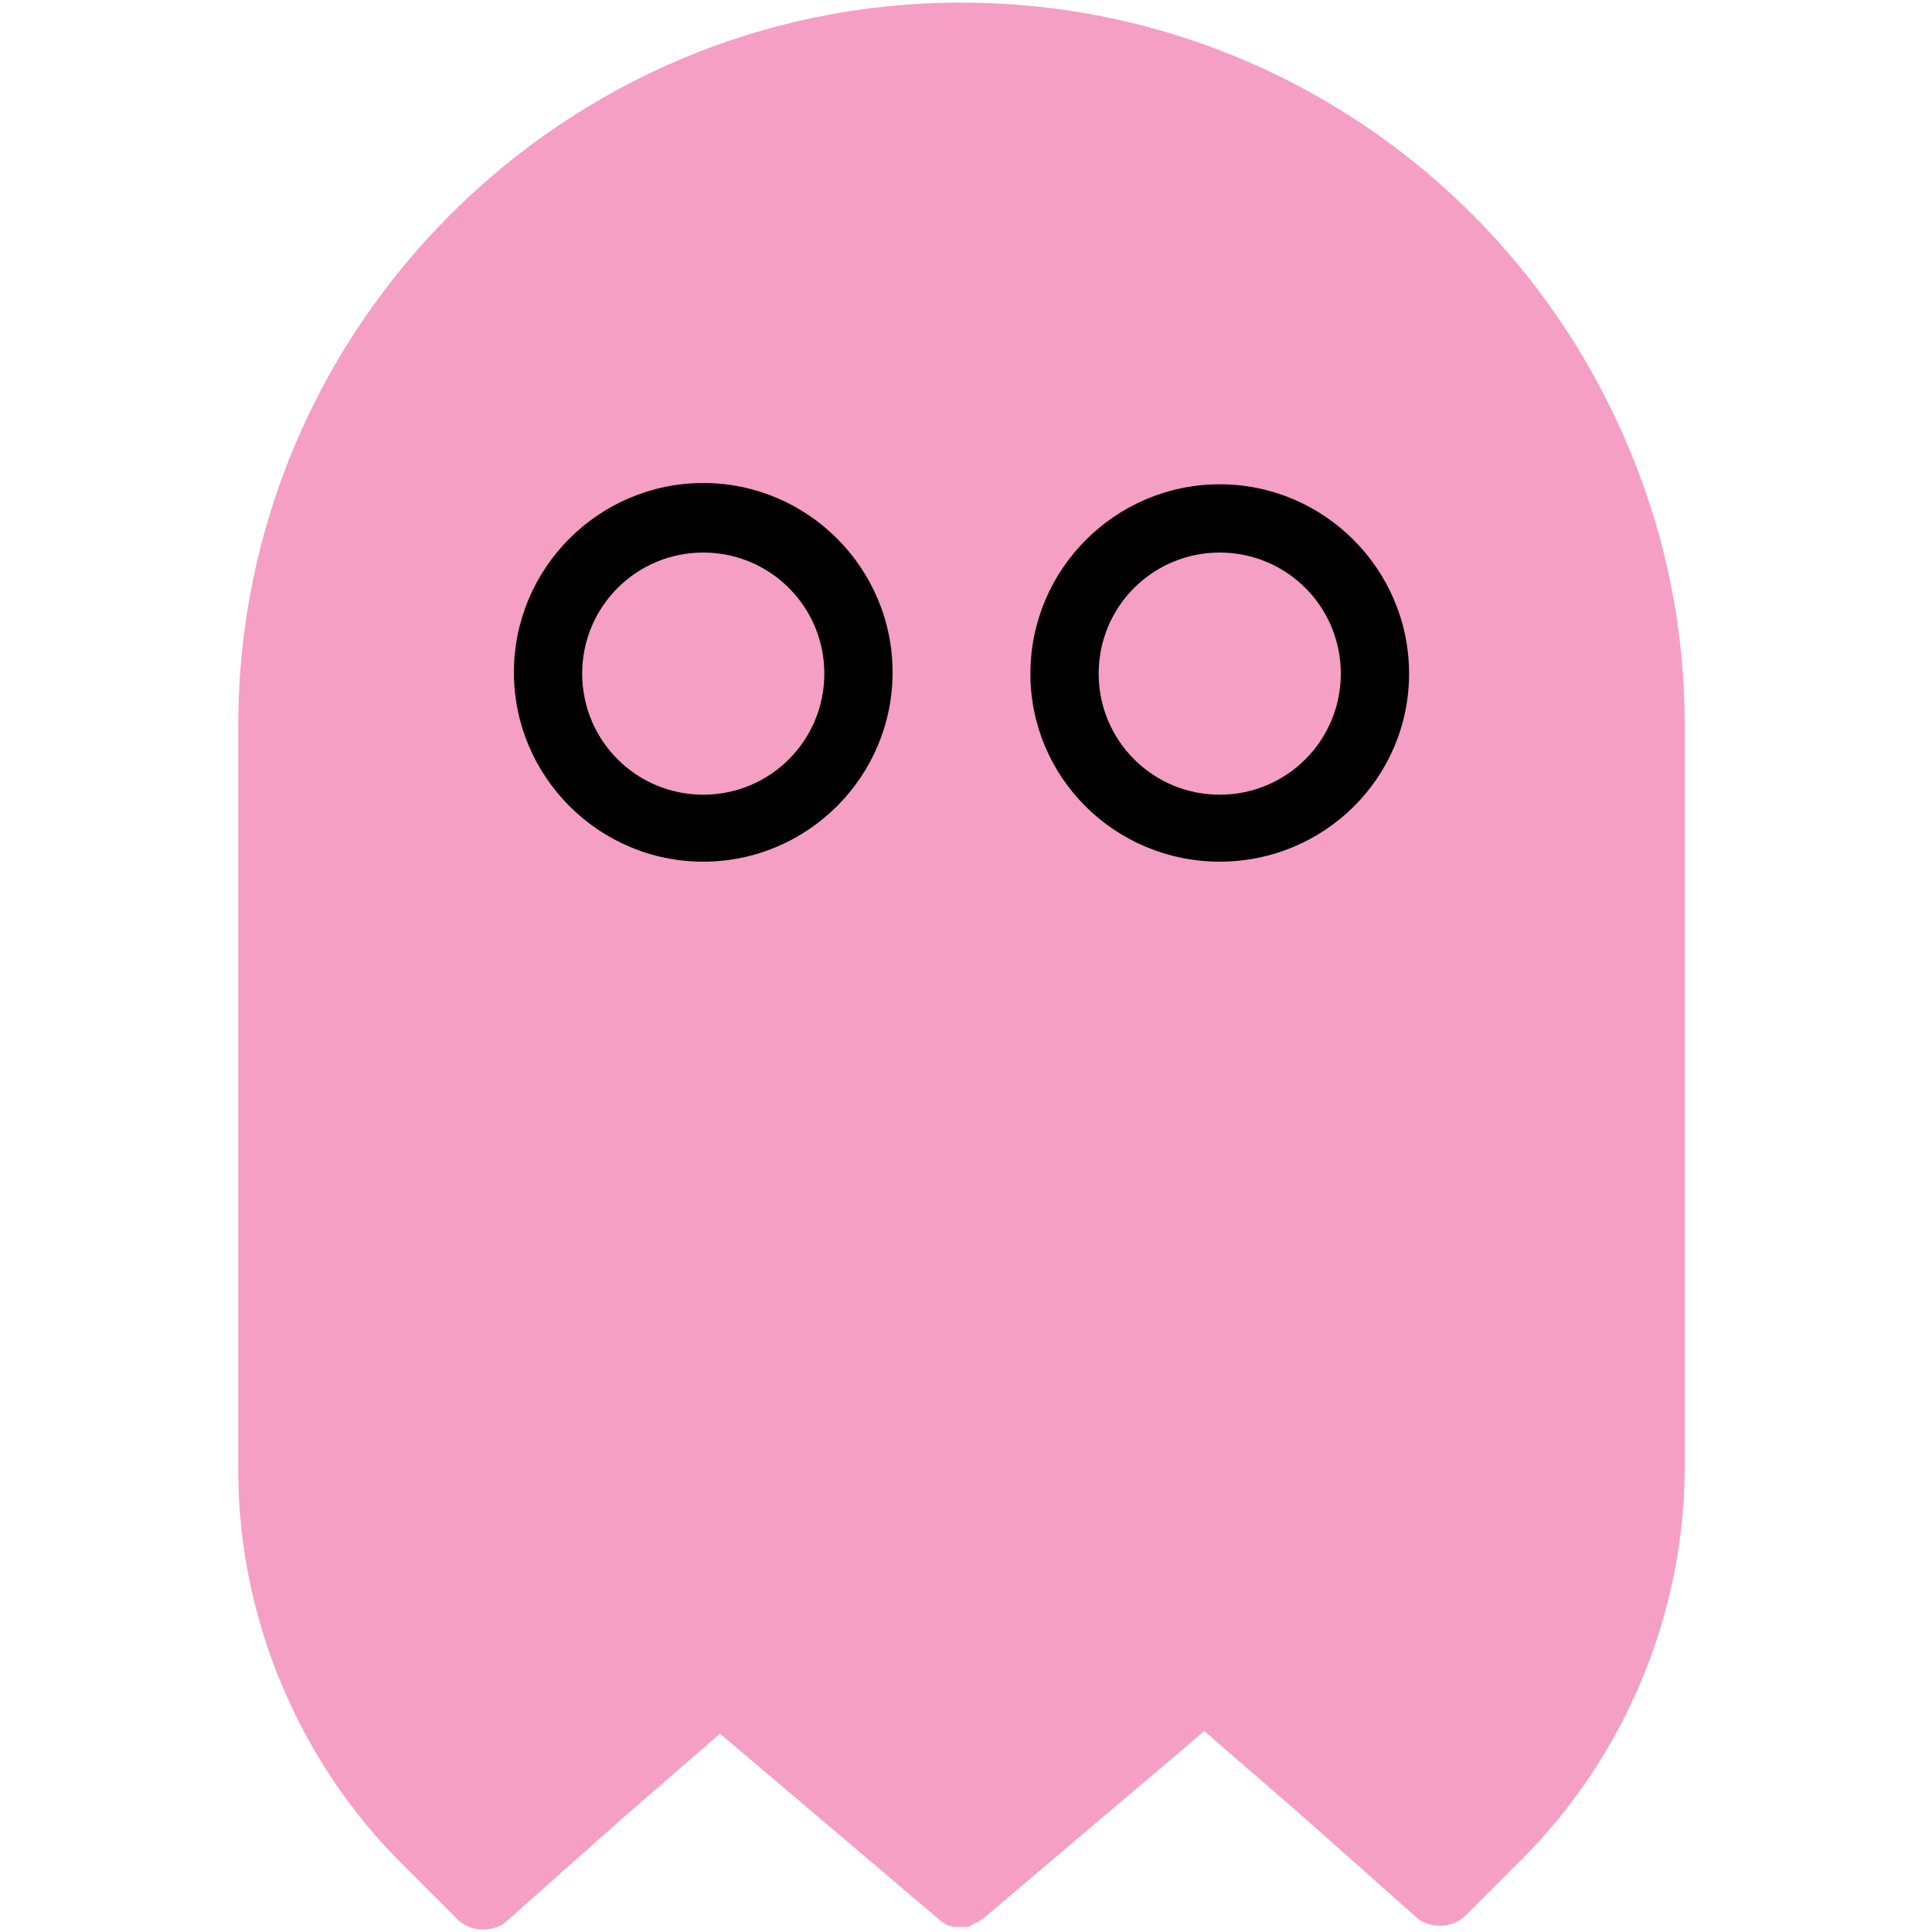
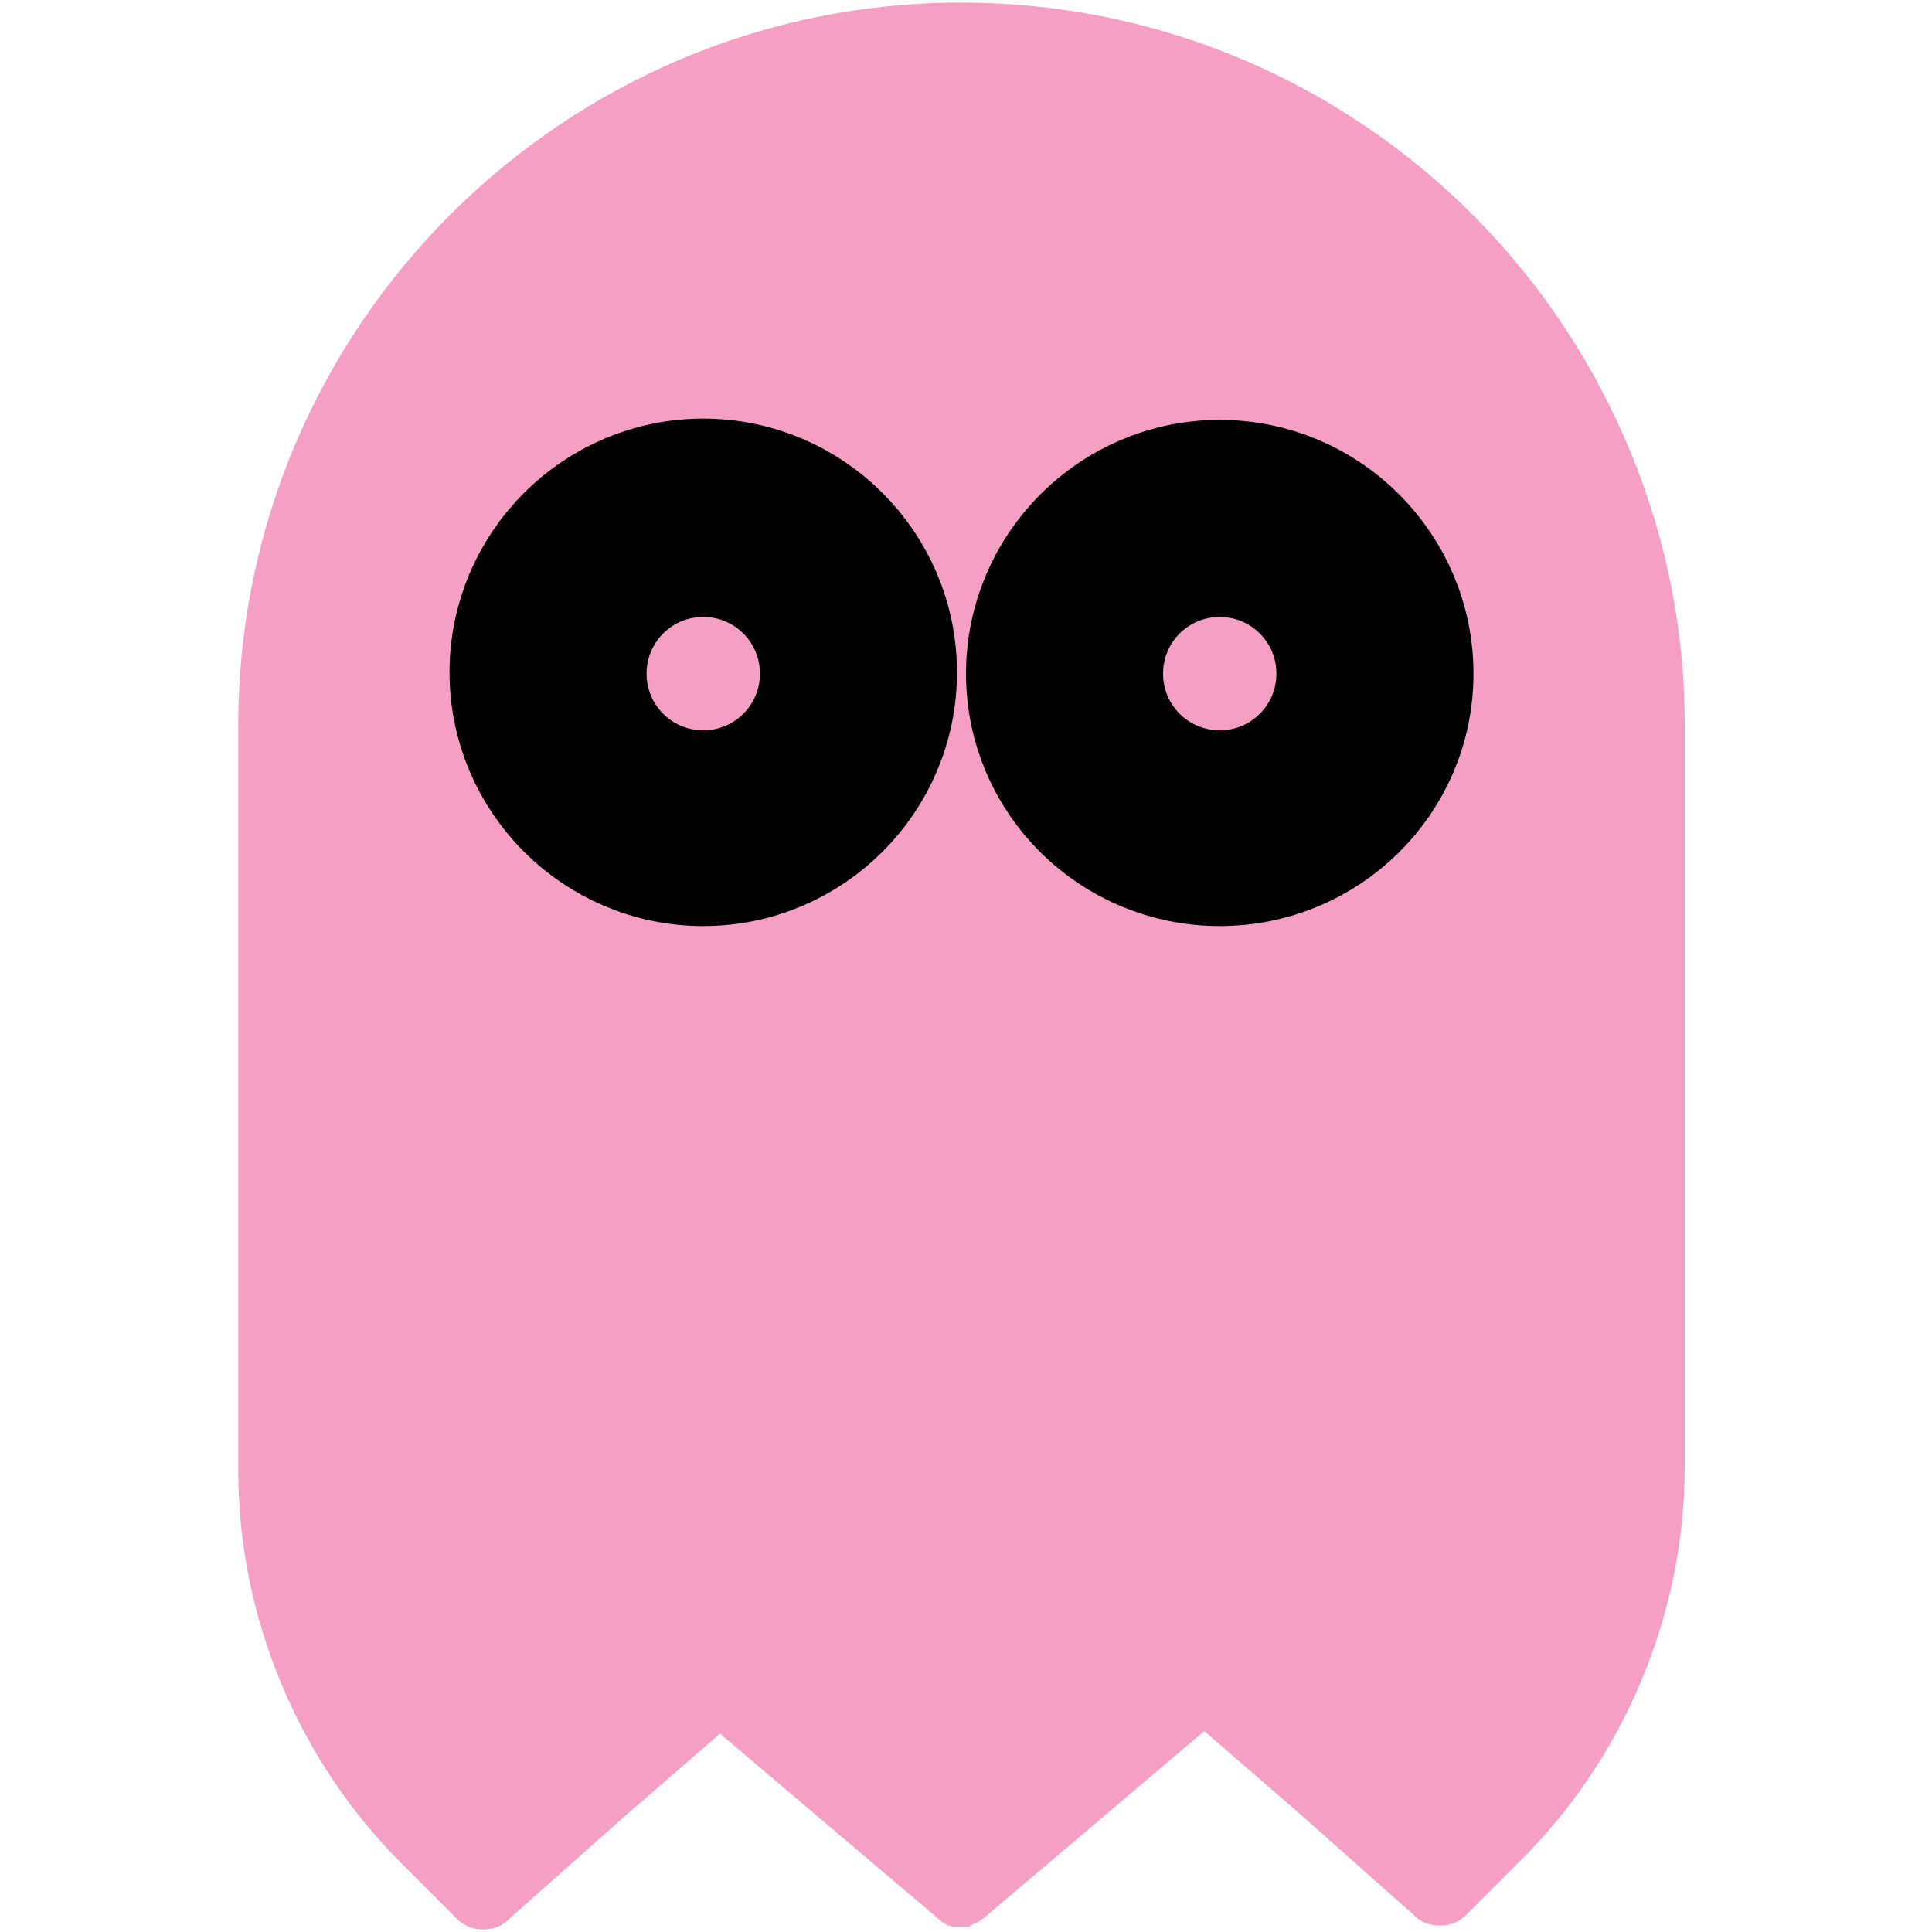
<svg xmlns="http://www.w3.org/2000/svg" version="1.1" id="Layer_1" x="0px" y="0px" viewBox="0 0 15 15" style="enable-background:new 0 0 15 15;" xml:space="preserve">
  <style type="text/css">
	.st0{fill:#F59FC4;}
+ 	.st1{stroke:#000000;stroke-miterlimit:10;}
</style>
  <path class="st0" d="M12.53,3.22c-0.9-1.89-2.83-3.2-5.07-3.2c-3.09,0-5.61,2.52-5.61,5.61v5.79c0,1.14,0.47,2.26,1.28,3.06  l0.42,0.42c0.05,0.05,0.12,0.08,0.19,0.08c0,0,0,0,0.01,0c0.07,0,0.14-0.02,0.19-0.07l0.9-0.8l0.75-0.65l1.71,1.45  c0.01,0.01,0.02,0.02,0.03,0.02l0,0c0.01,0.01,0.02,0.01,0.03,0.02h0.01c0.01,0,0.02,0.01,0.03,0.01h0.01c0.01,0,0.02,0,0.03,0  s0.01,0,0.02,0c0.01,0,0.02,0,0.03,0s0.01,0,0.02,0c0.01,0,0.02,0,0.02-0.01c0.01,0,0.02,0,0.02-0.01c0.01,0,0.01-0.01,0.02-0.01  c0.01,0,0.02-0.01,0.03-0.01l0.01-0.01c0.01-0.01,0.02-0.01,0.03-0.02l1.71-1.45l0.75,0.65l0.89,0.79c0.05,0.05,0.12,0.07,0.19,0.07  h0.01c0.07,0,0.14-0.03,0.19-0.08l0.42-0.42c0.81-0.8,1.28-1.92,1.28-3.06V5.63C13.08,4.76,12.88,3.95,12.53,3.22z" />
  <g>
-     <path d="M9.47,6.69C8.66,6.69,8,6.04,8,5.23s0.66-1.47,1.47-1.47s1.47,0.66,1.47,1.47S10.28,6.69,9.47,6.69z M9.47,4.29   c-0.52,0-0.94,0.42-0.94,0.94s0.42,0.94,0.94,0.94s0.94-0.42,0.94-0.94S9.99,4.29,9.47,4.29z" />
-     <path d="M5.46,6.69c-0.81,0-1.47-0.66-1.47-1.47s0.66-1.47,1.47-1.47s1.47,0.66,1.47,1.47S6.27,6.69,5.46,6.69z M5.46,4.29   c-0.52,0-0.94,0.42-0.94,0.94s0.42,0.94,0.94,0.94S6.4,5.75,6.4,5.23S5.98,4.29,5.46,4.29z" />
+     <path class="st1" d="M9.47,6.69C8.66,6.69,8,6.04,8,5.23s0.66-1.47,1.47-1.47s1.47,0.66,1.47,1.47S10.28,6.69,9.47,6.69z    M9.47,4.29c-0.52,0-0.94,0.42-0.94,0.94s0.42,0.94,0.94,0.94s0.94-0.42,0.94-0.94S9.99,4.29,9.47,4.29z" />
+     <path class="st1" d="M5.46,6.69c-0.81,0-1.47-0.66-1.47-1.47s0.66-1.47,1.47-1.47s1.47,0.66,1.47,1.47S6.27,6.69,5.46,6.69z    M5.46,4.29c-0.52,0-0.94,0.42-0.94,0.94s0.42,0.94,0.94,0.94S6.4,5.75,6.4,5.23S5.98,4.29,5.46,4.29z" />
  </g>
</svg>
